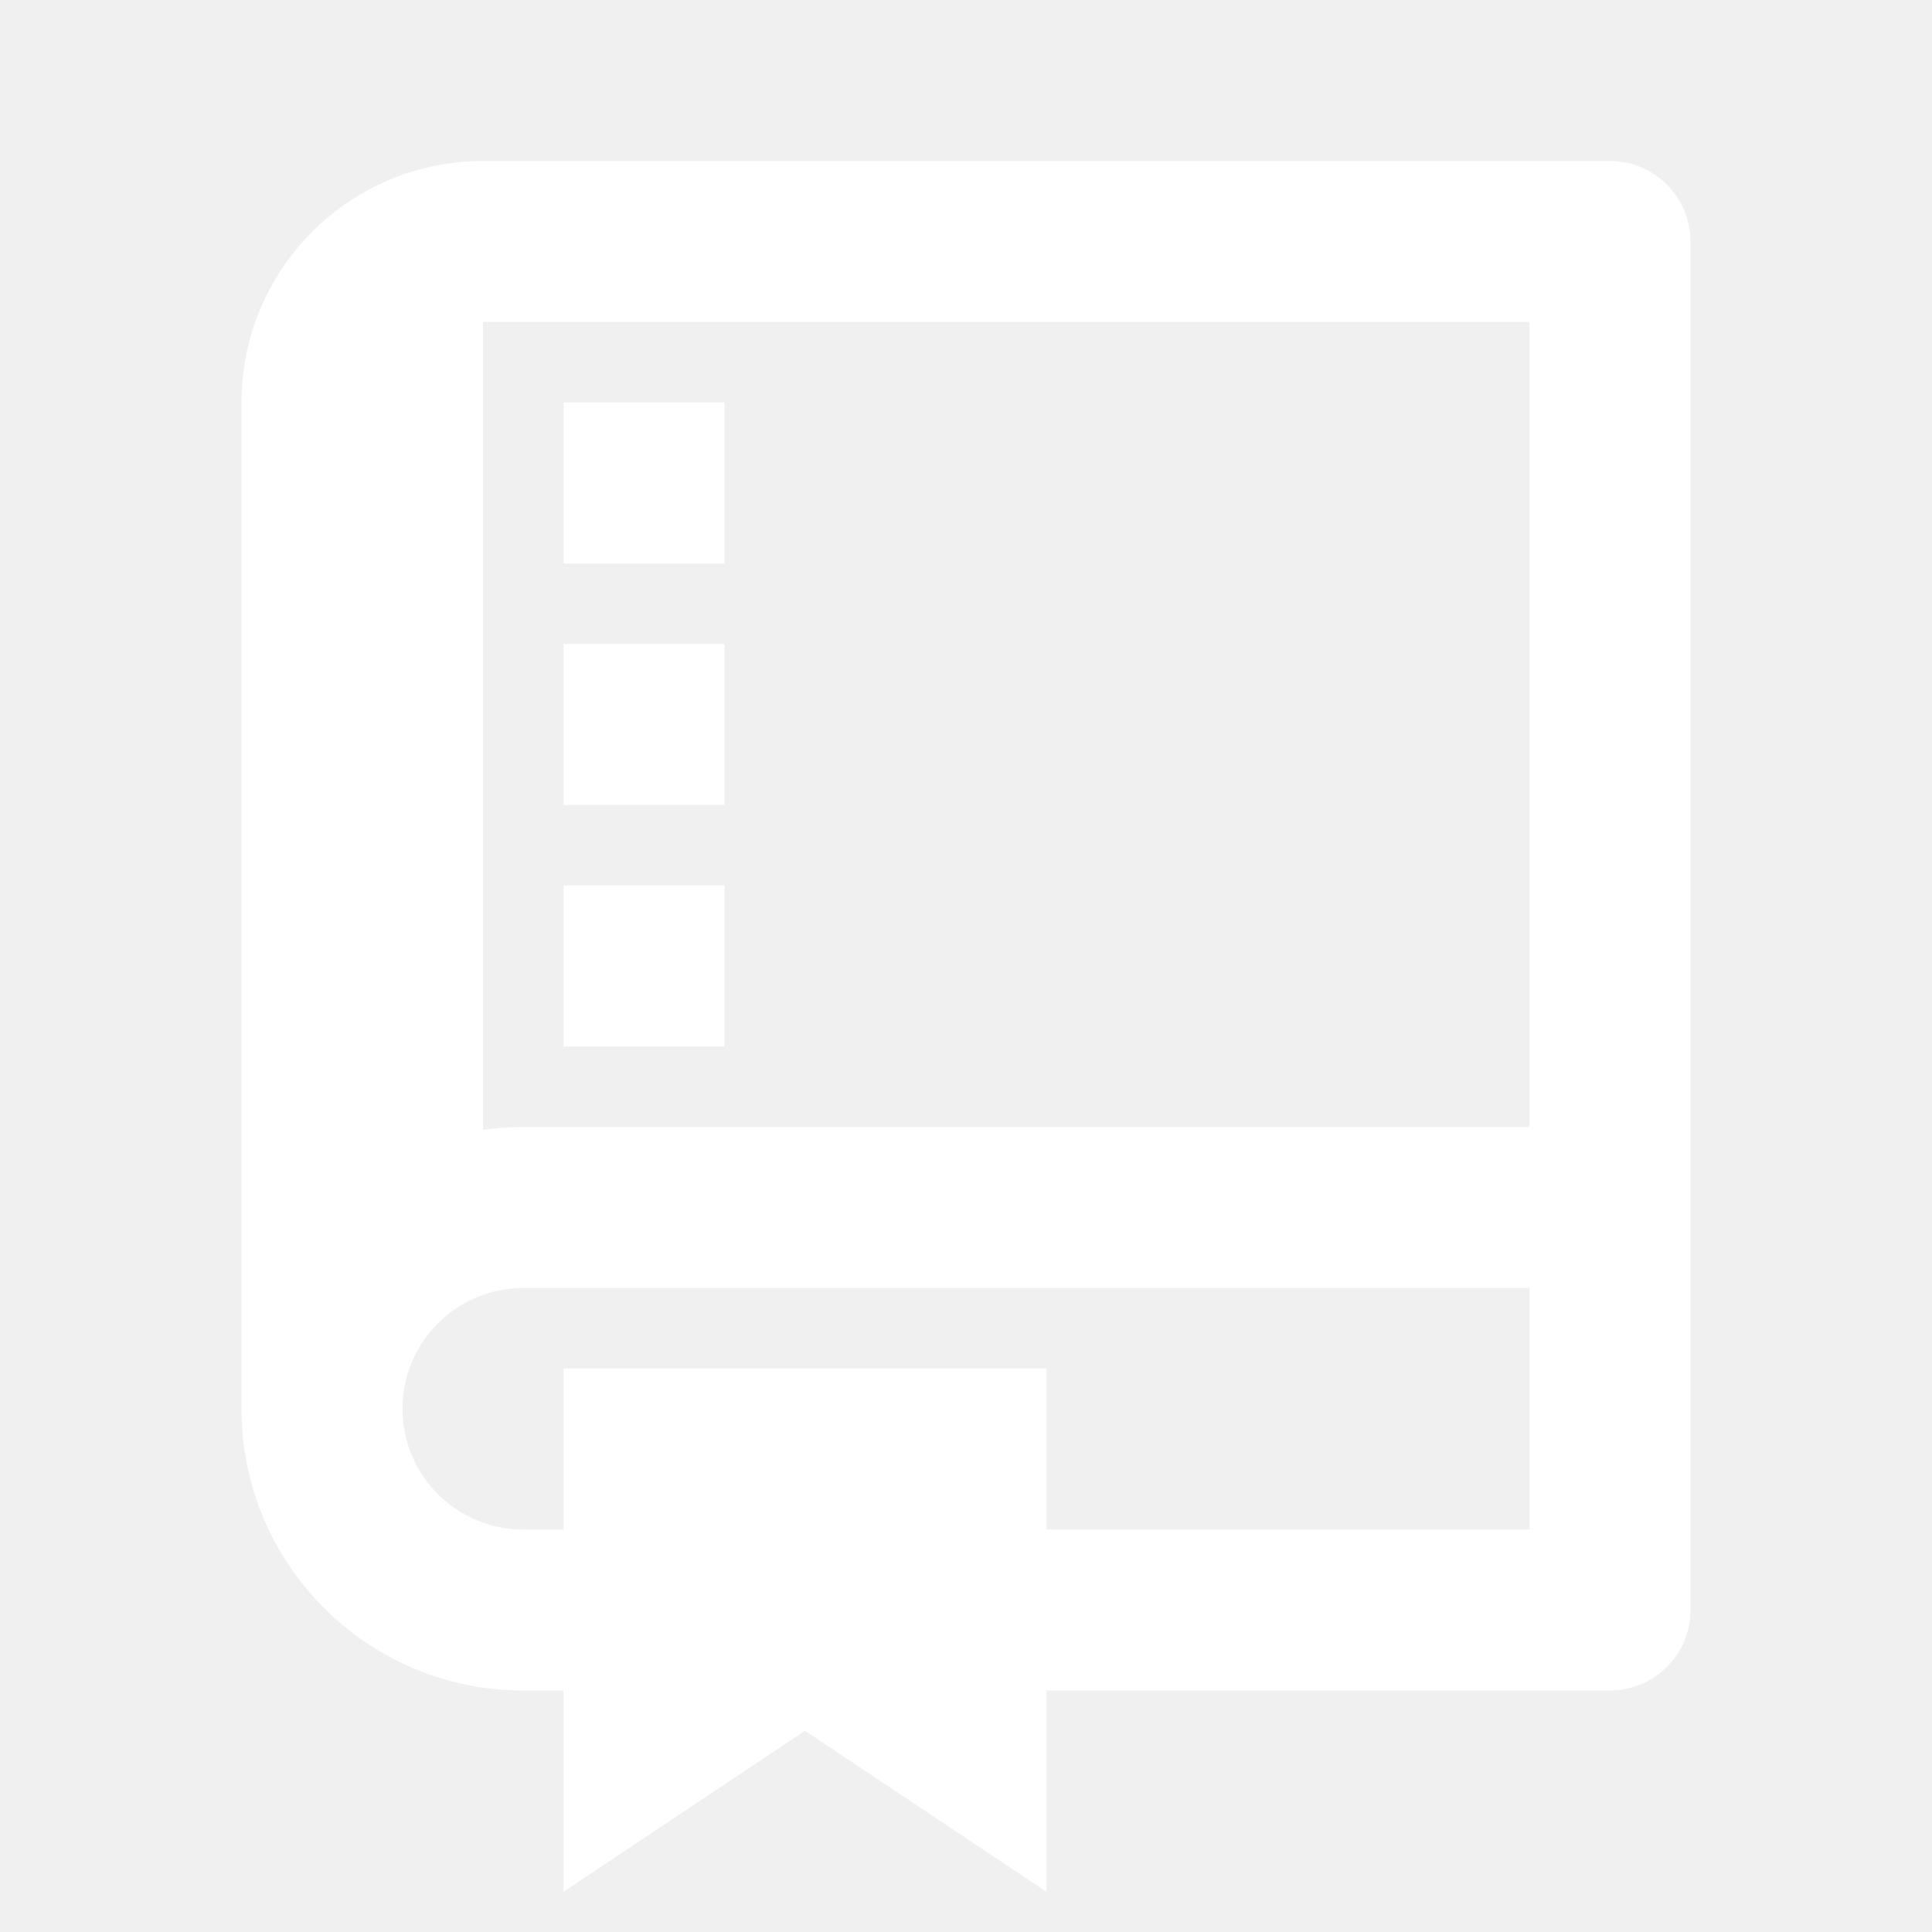
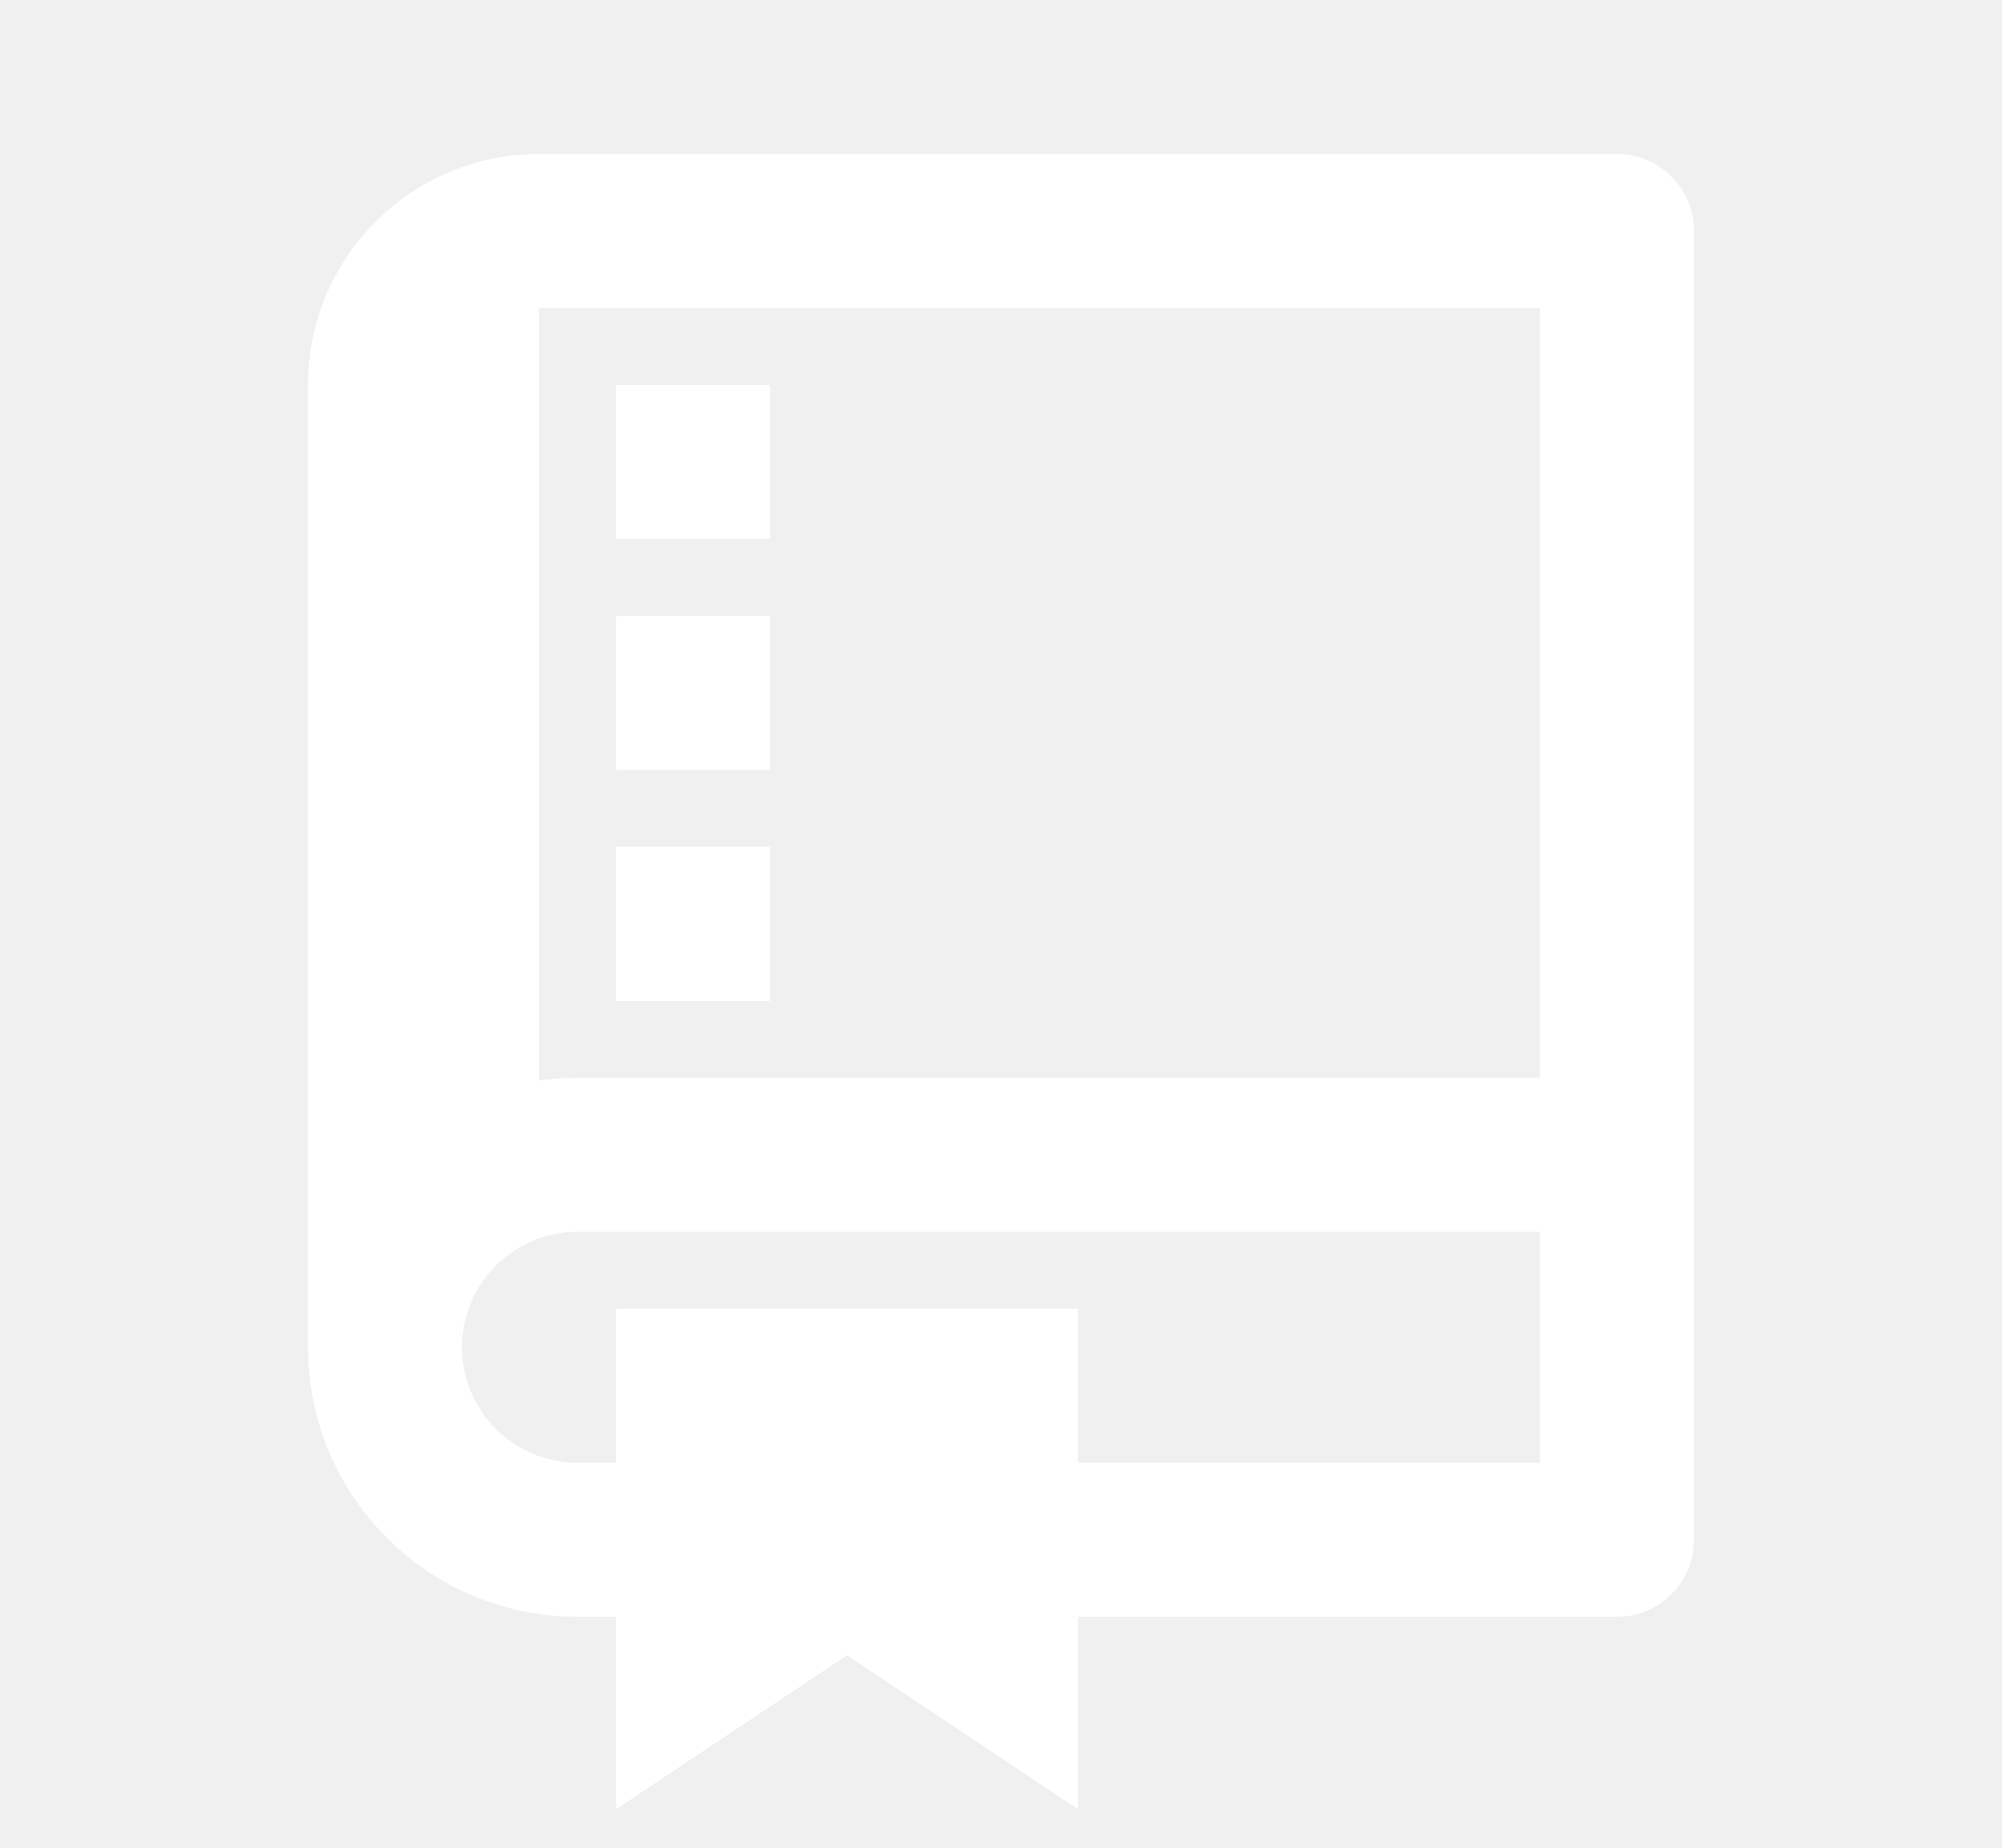
- <svg xmlns="http://www.w3.org/2000/svg" fill="none" stroke-width="0" viewBox="0 0 24 24" height="20" width="20">
+ <svg xmlns="http://www.w3.org/2000/svg" fill="none" stroke-width="0" viewBox="0 0 24 24" height="12" width="13">
  <path d="M13 21V23.5L10 21.5L7 23.5V21H6.5C4.567 21 3 19.433 3 17.5V5C3 3.343 4.343 2 6 2H20C20.552 2 21 2.448 21 3V20C21 20.552 20.552 21 20 21H13ZM13 19H19V16H6.5C5.672 16 5 16.672 5 17.5C5 18.328 5.672 19 6.5 19H7V17H13V19ZM19 14V4H6V14.035C6.163 14.012 6.33 14 6.5 14H19ZM7 5H9V7H7V5ZM7 8H9V10H7V8ZM7 11H9V13H7V11Z" fill="white">
    </path>
</svg>
